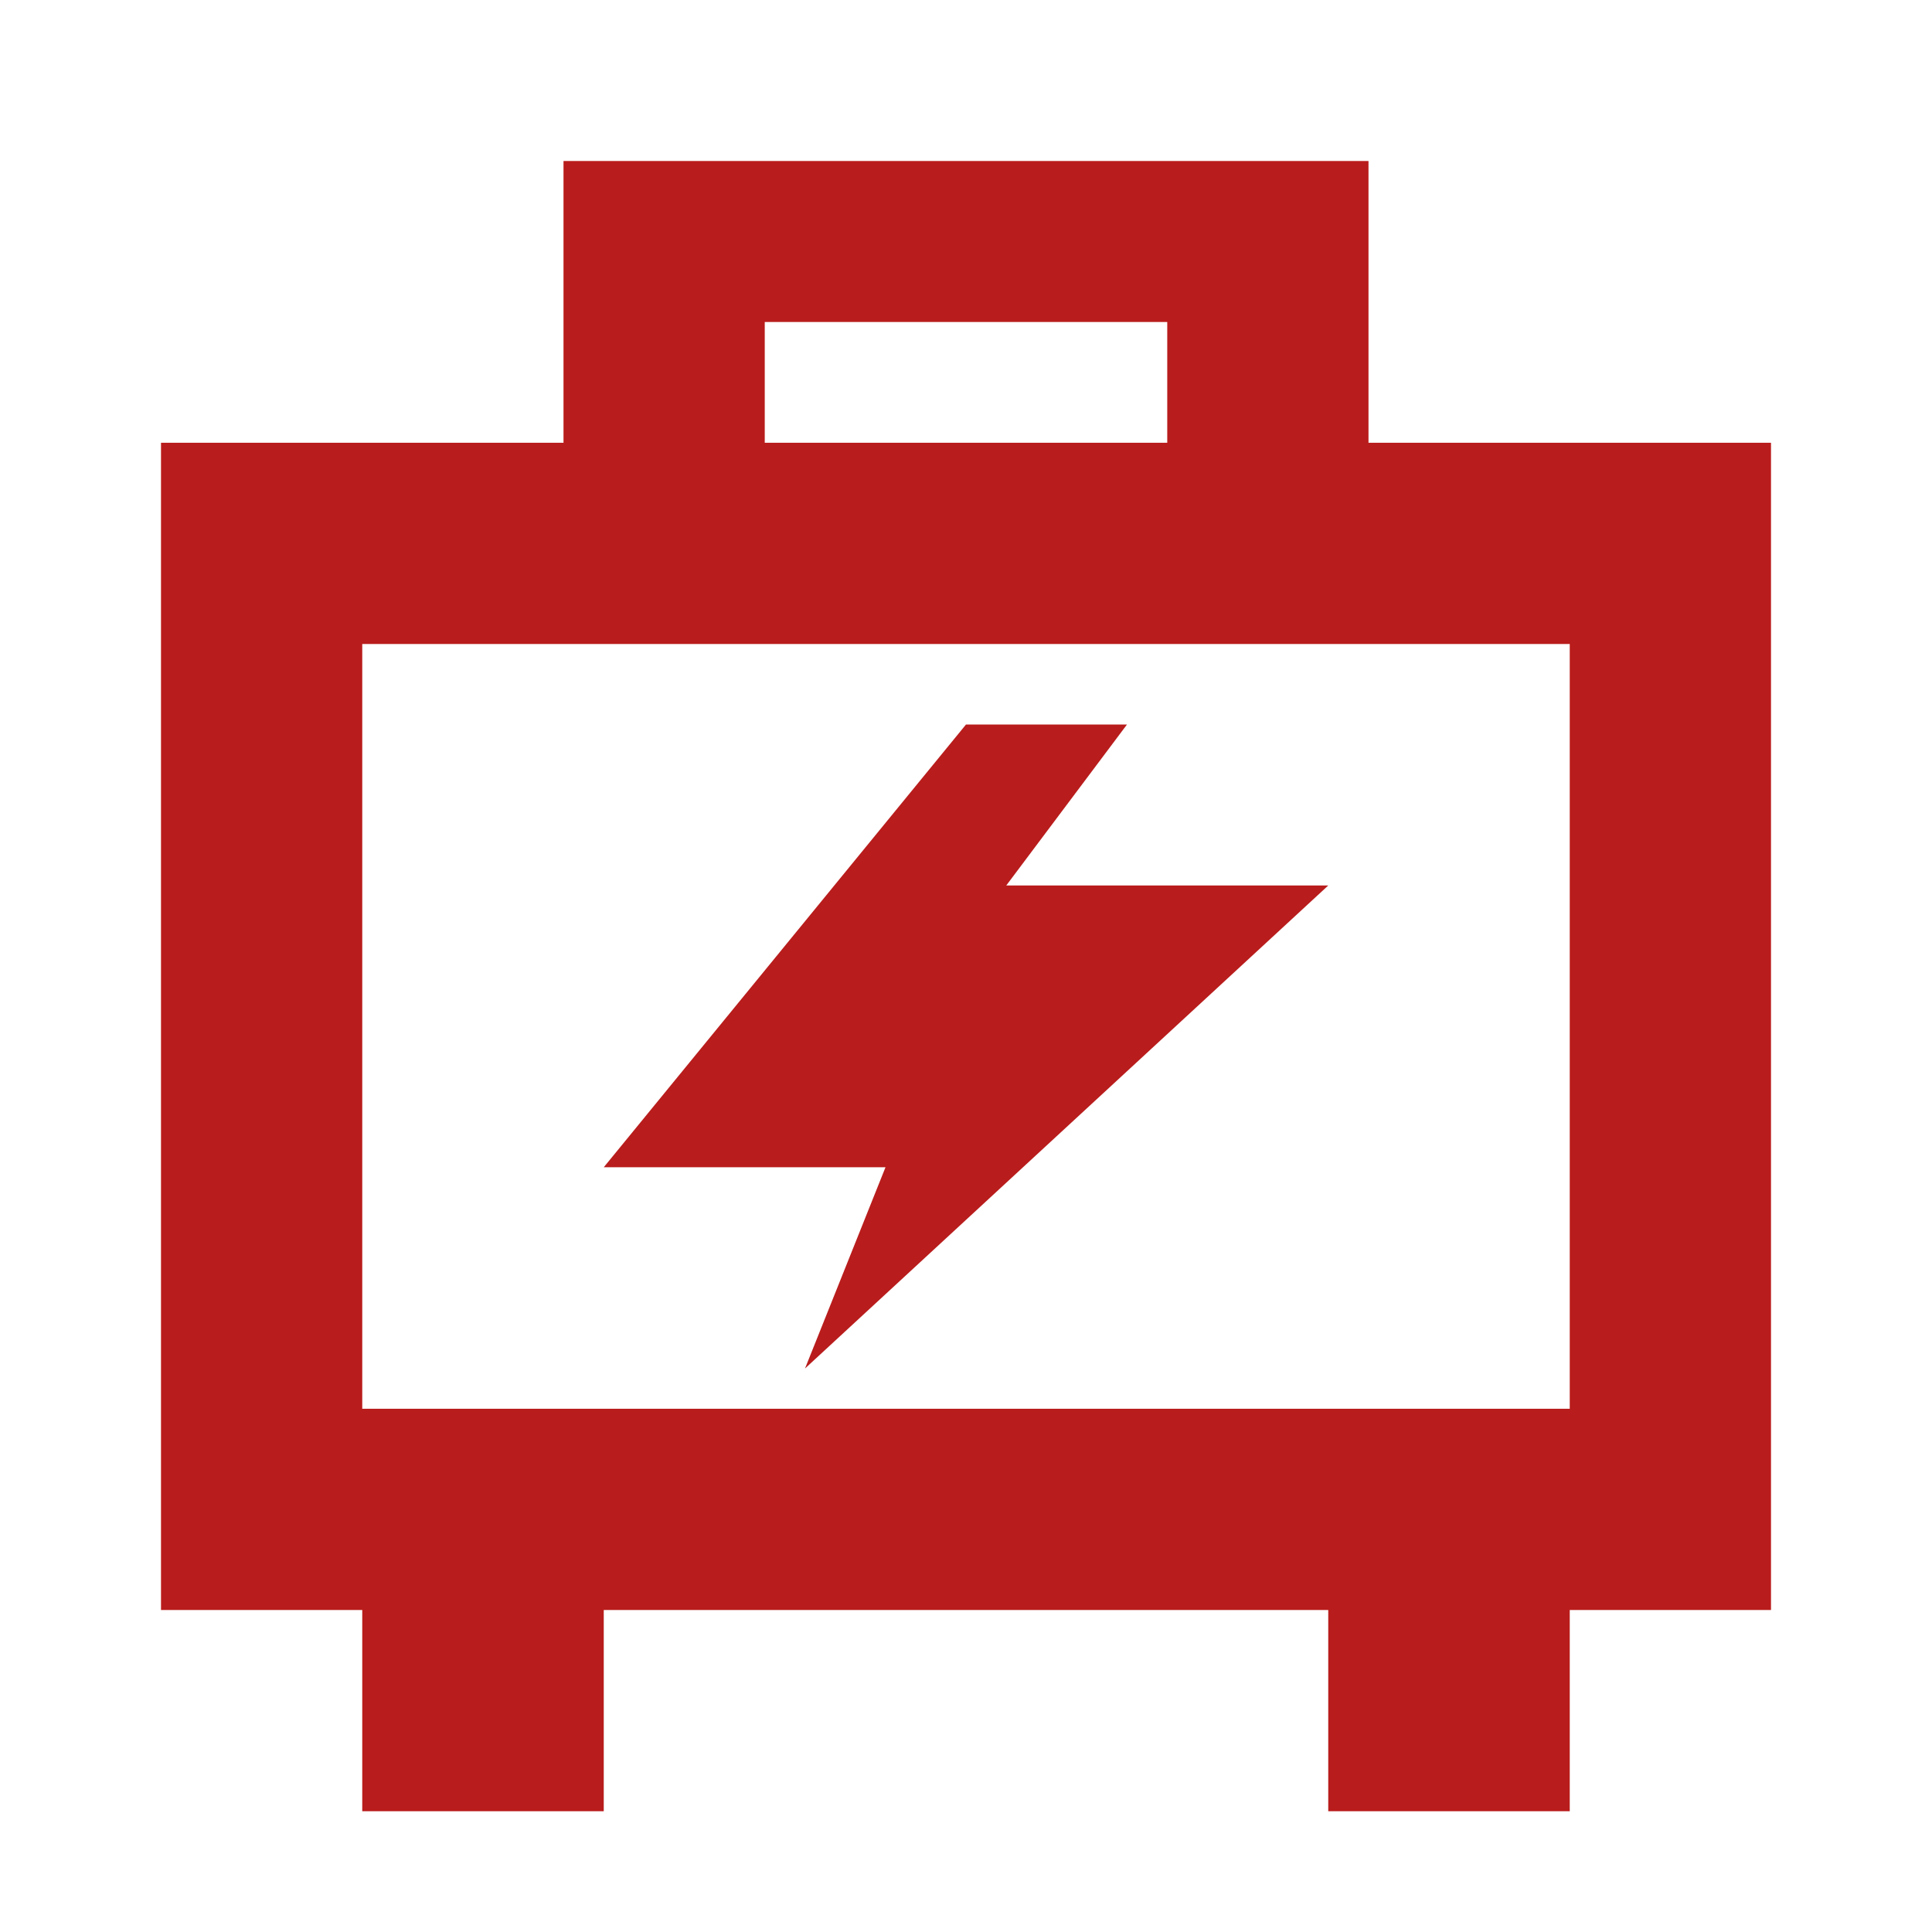
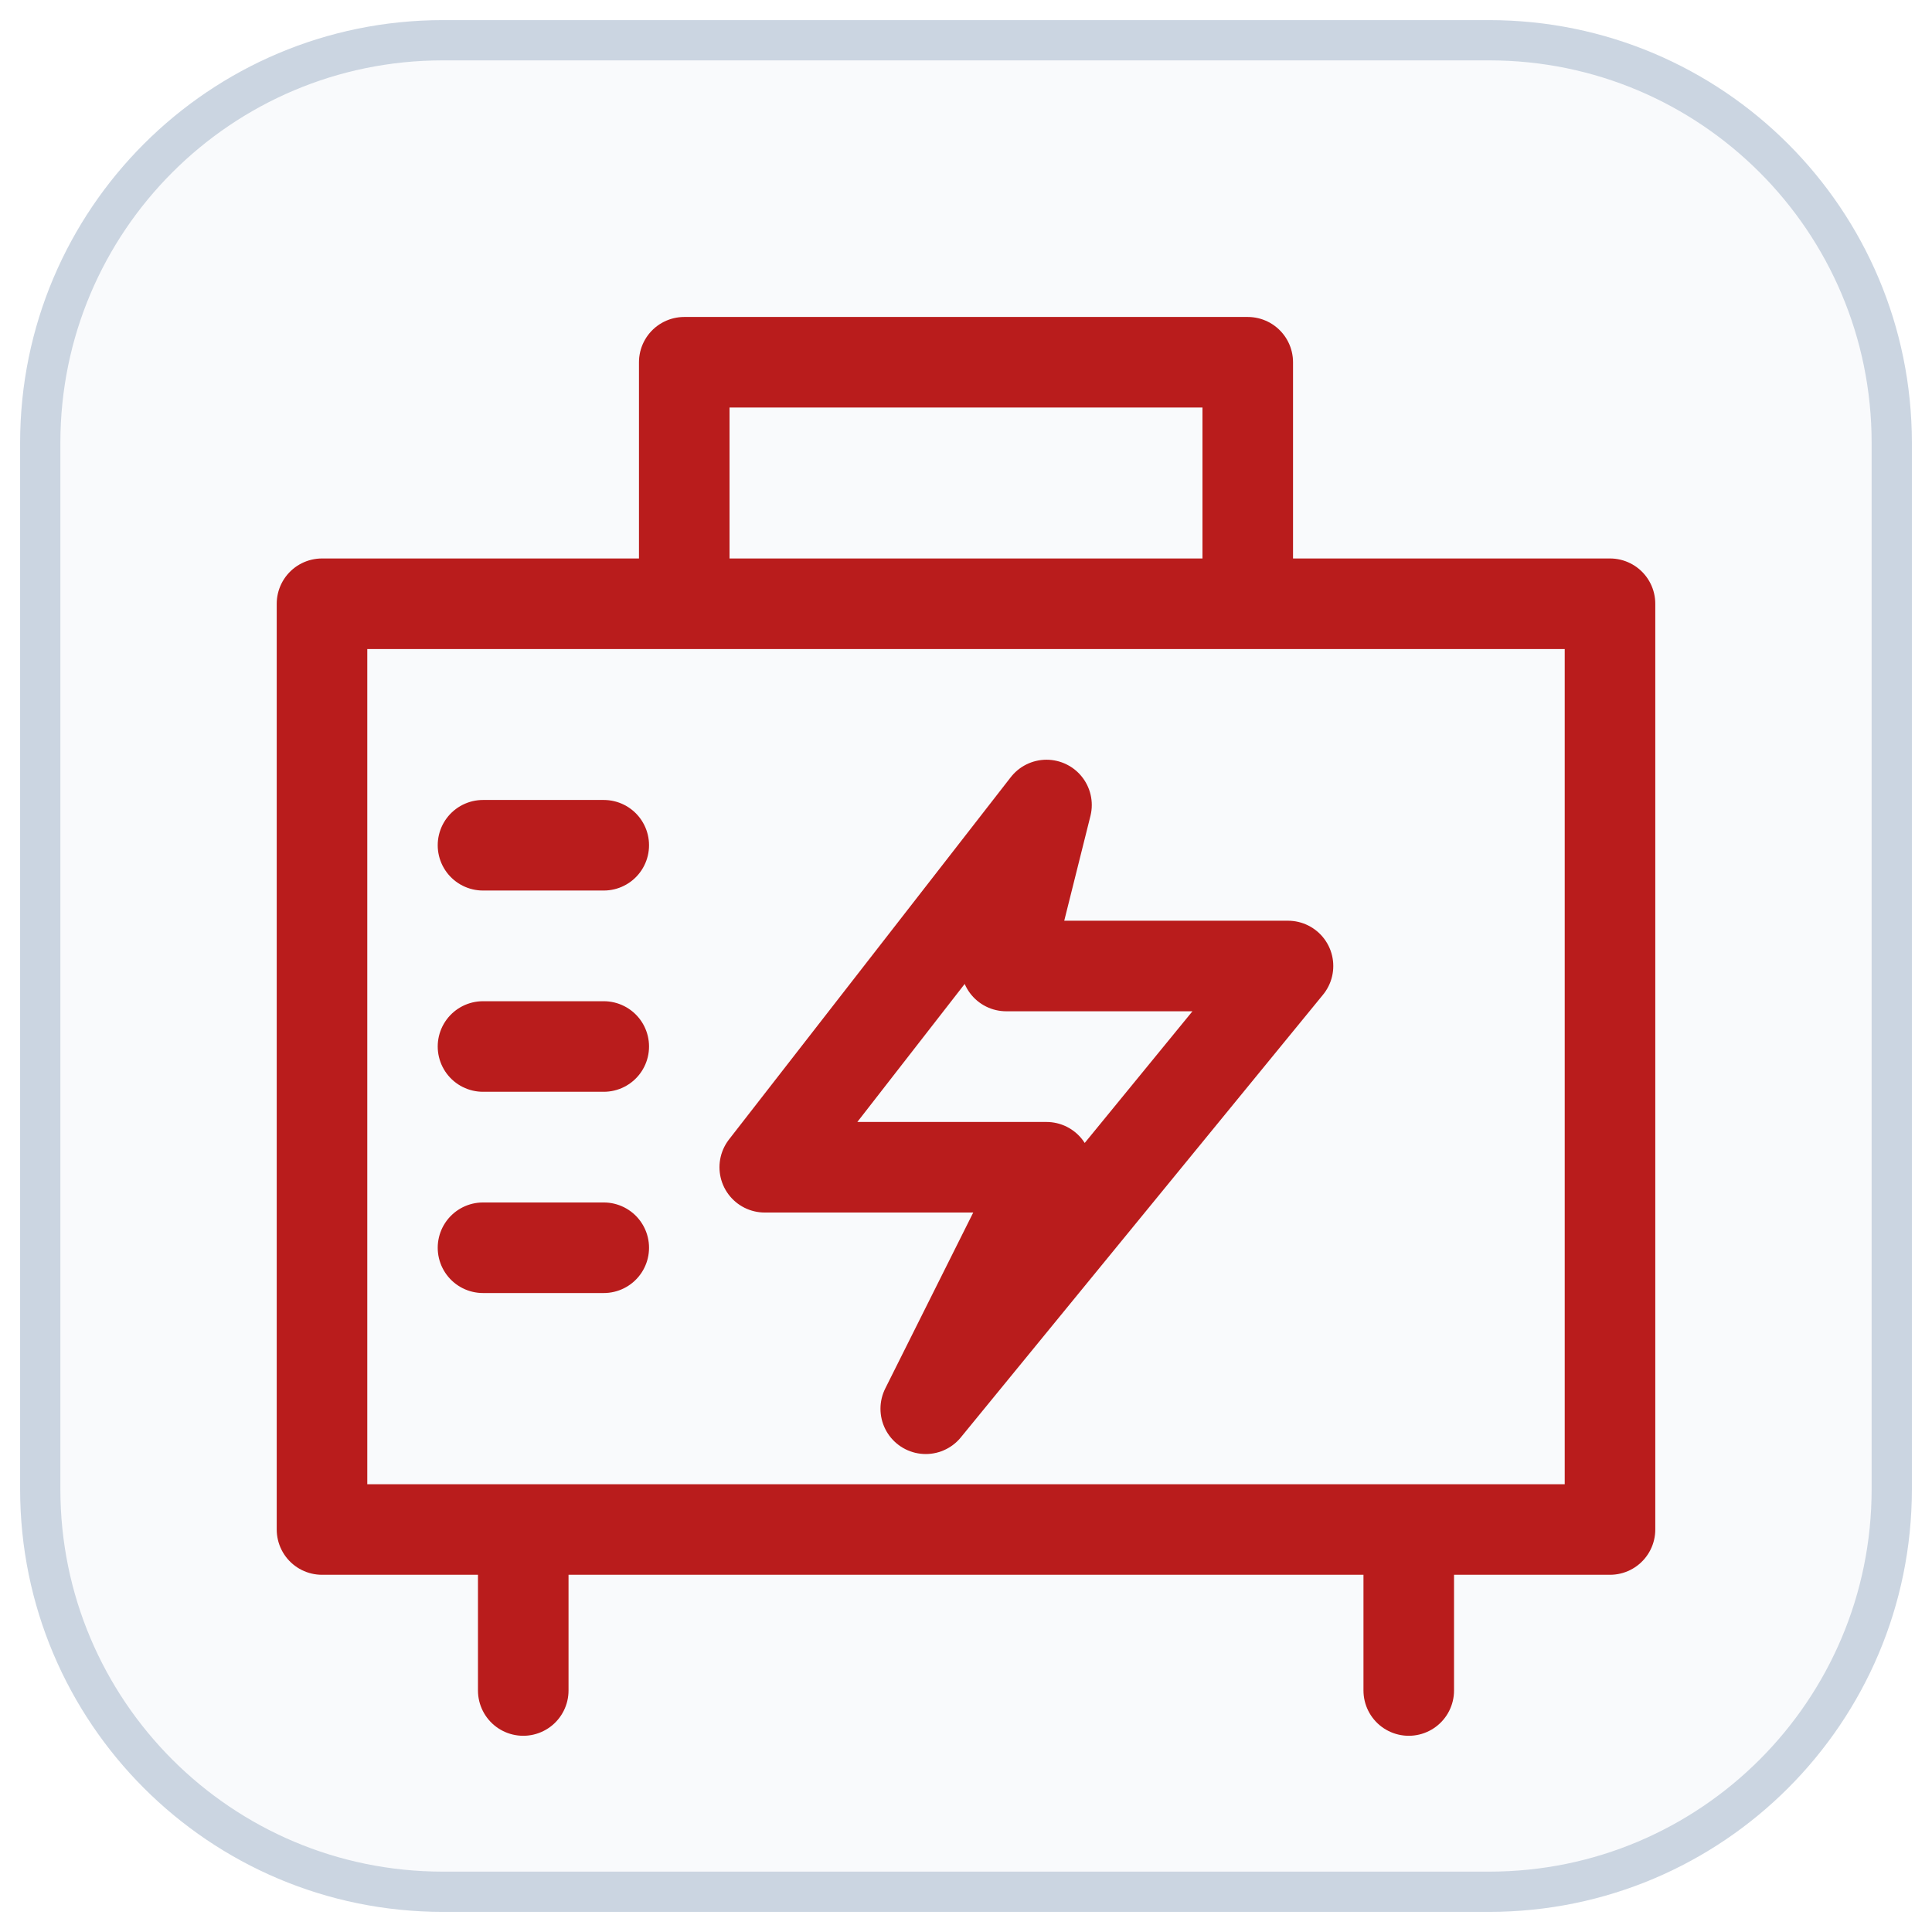
<svg xmlns="http://www.w3.org/2000/svg" viewBox="0 0 48 48">
-   <path fill="#b91c1c" fill-rule="evenodd" d="M14 4h20v7h10v29h-5v5h-6v-5H15v5H9v-5H4V11h10Zm5 4v3h10V8ZM9 16v19h30V16Zm15 2-9 11h7l-2 5 13-12h-8l3-4Z" />
+   <rect x="1" y="1" width="46" height="46" rx="10" fill="#f8fafc" fill-opacity=".96" stroke="#cbd5e1" />
+   <g fill="none" stroke="#b91c1c" stroke-width="2.25" stroke-linecap="round" stroke-linejoin="round">
+     <path d="M8 15h32v23H8Zm9 0V9h14v6M13 38v4m22-4v4M26 20l-7 9h7l-3 6 9-11h-7ZM12 21h3m-3 5h3m-3 5h3" />
+   </g>
</svg>
